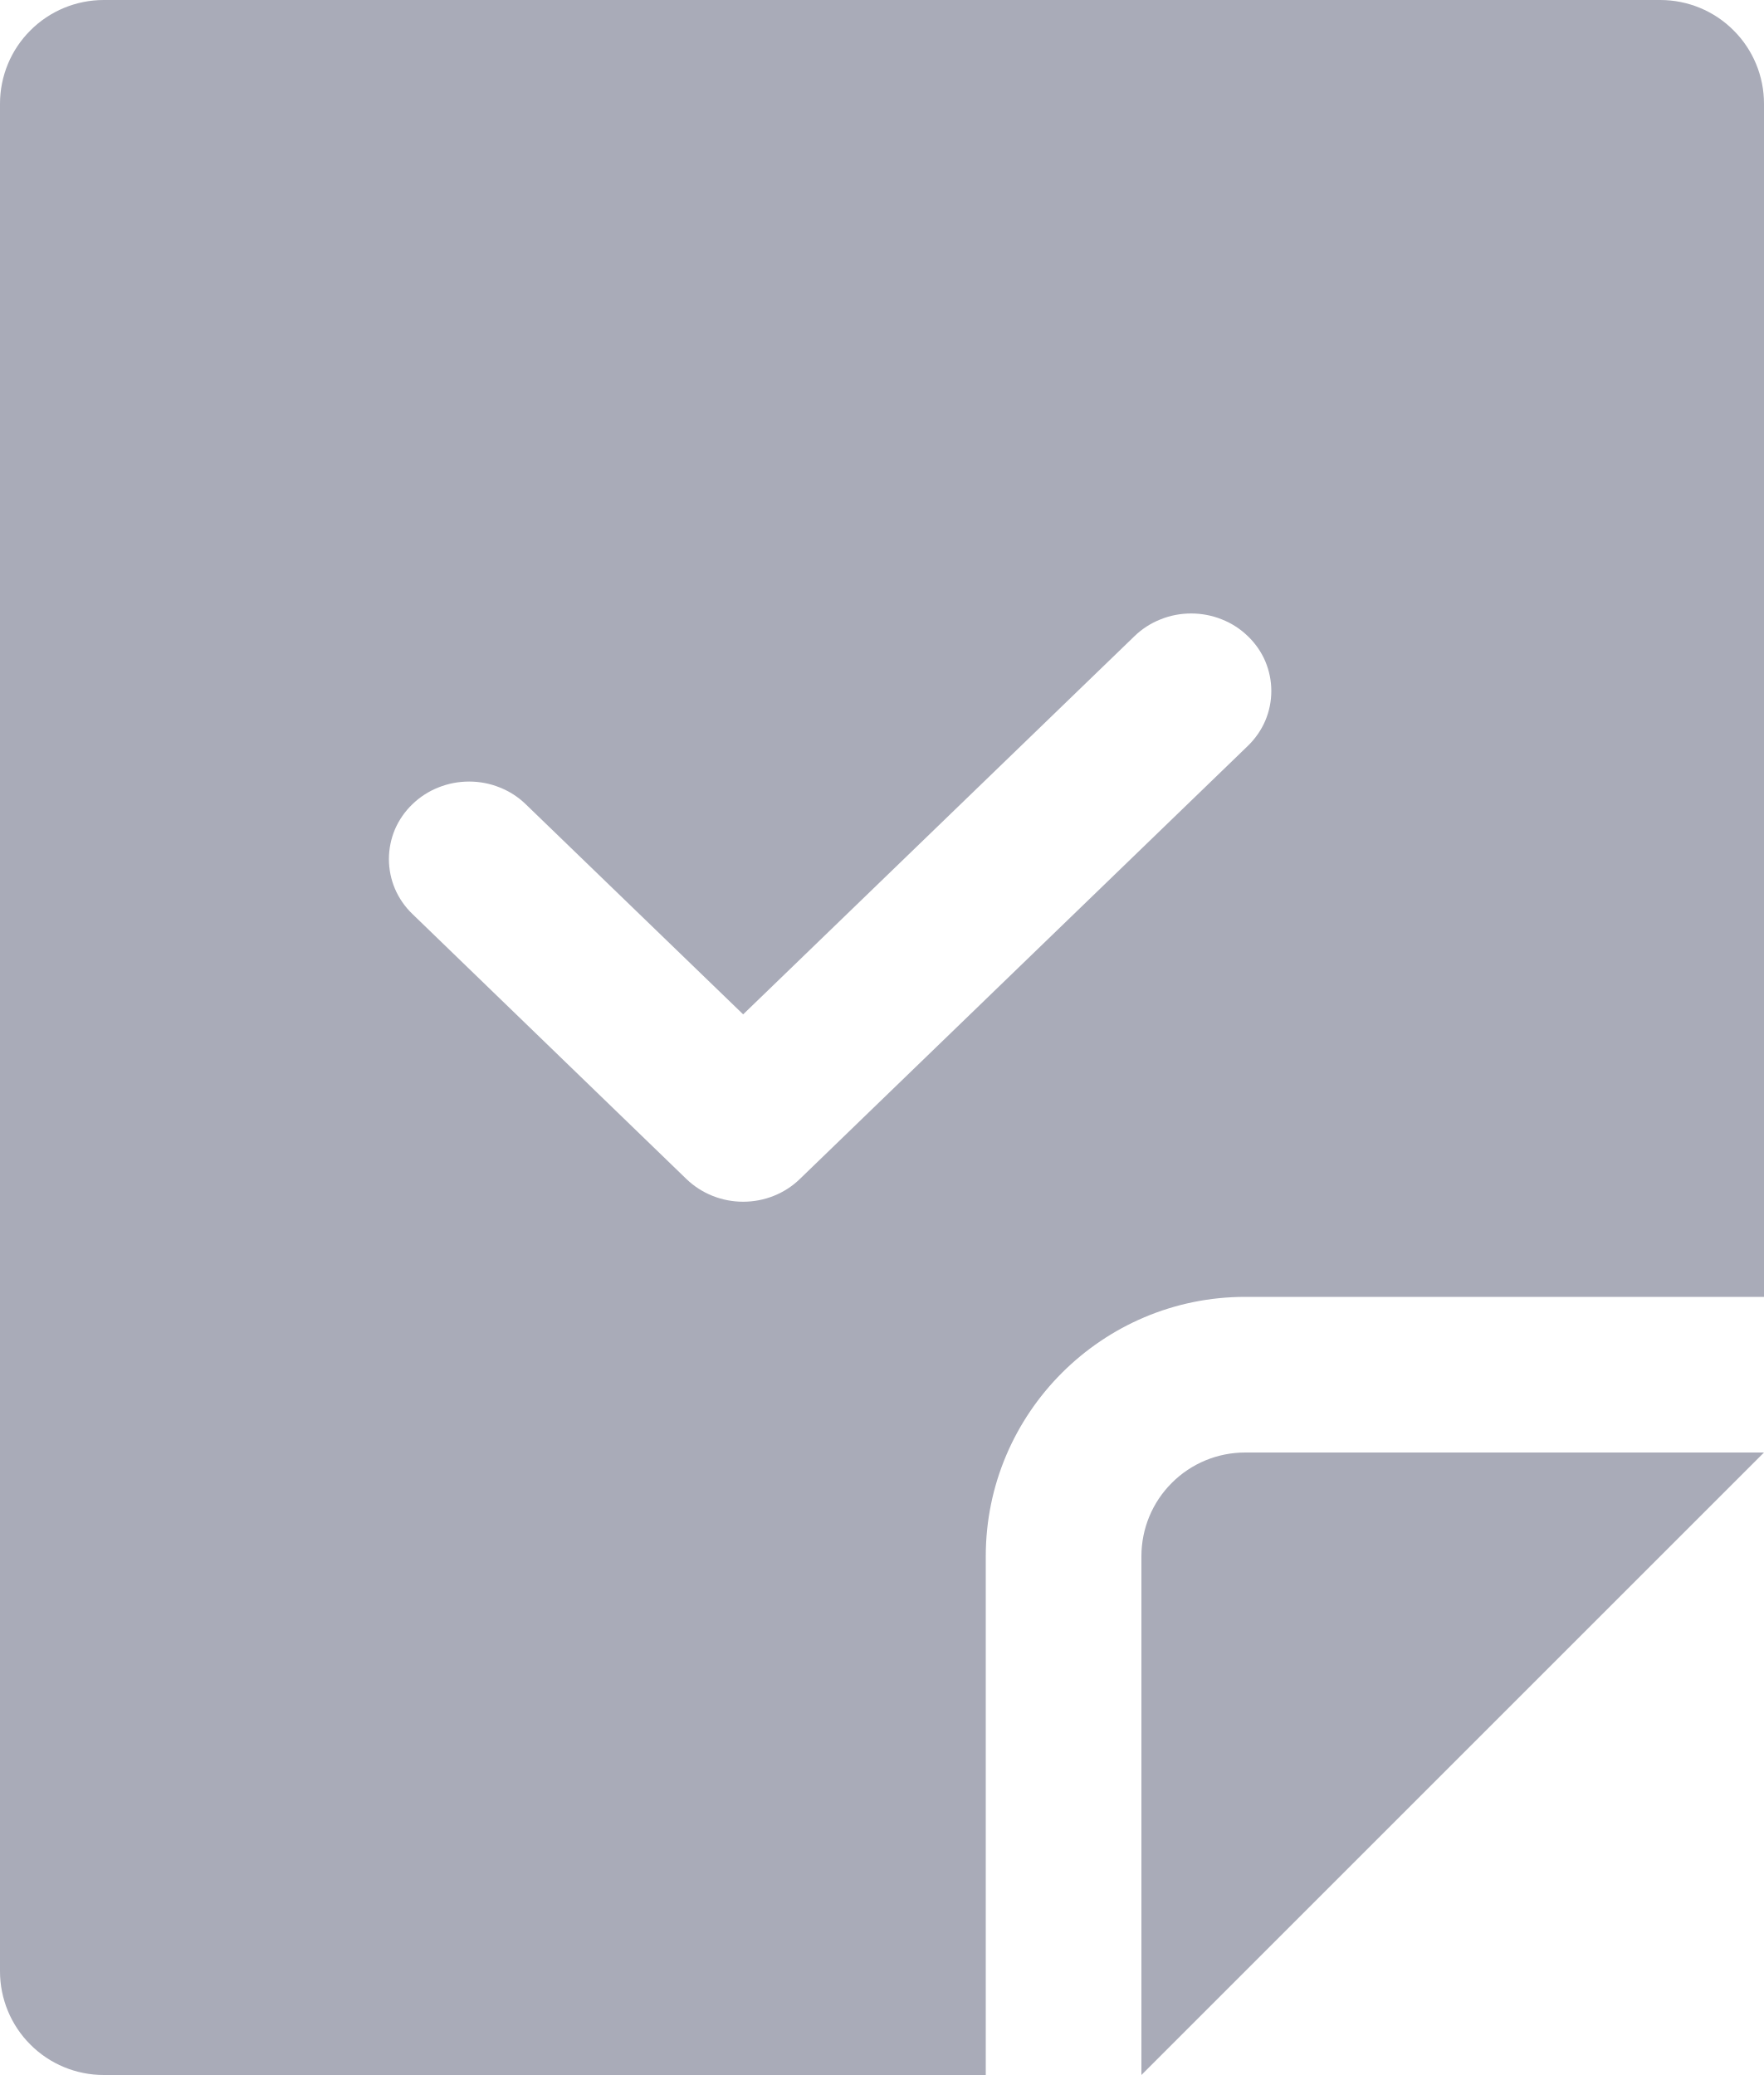
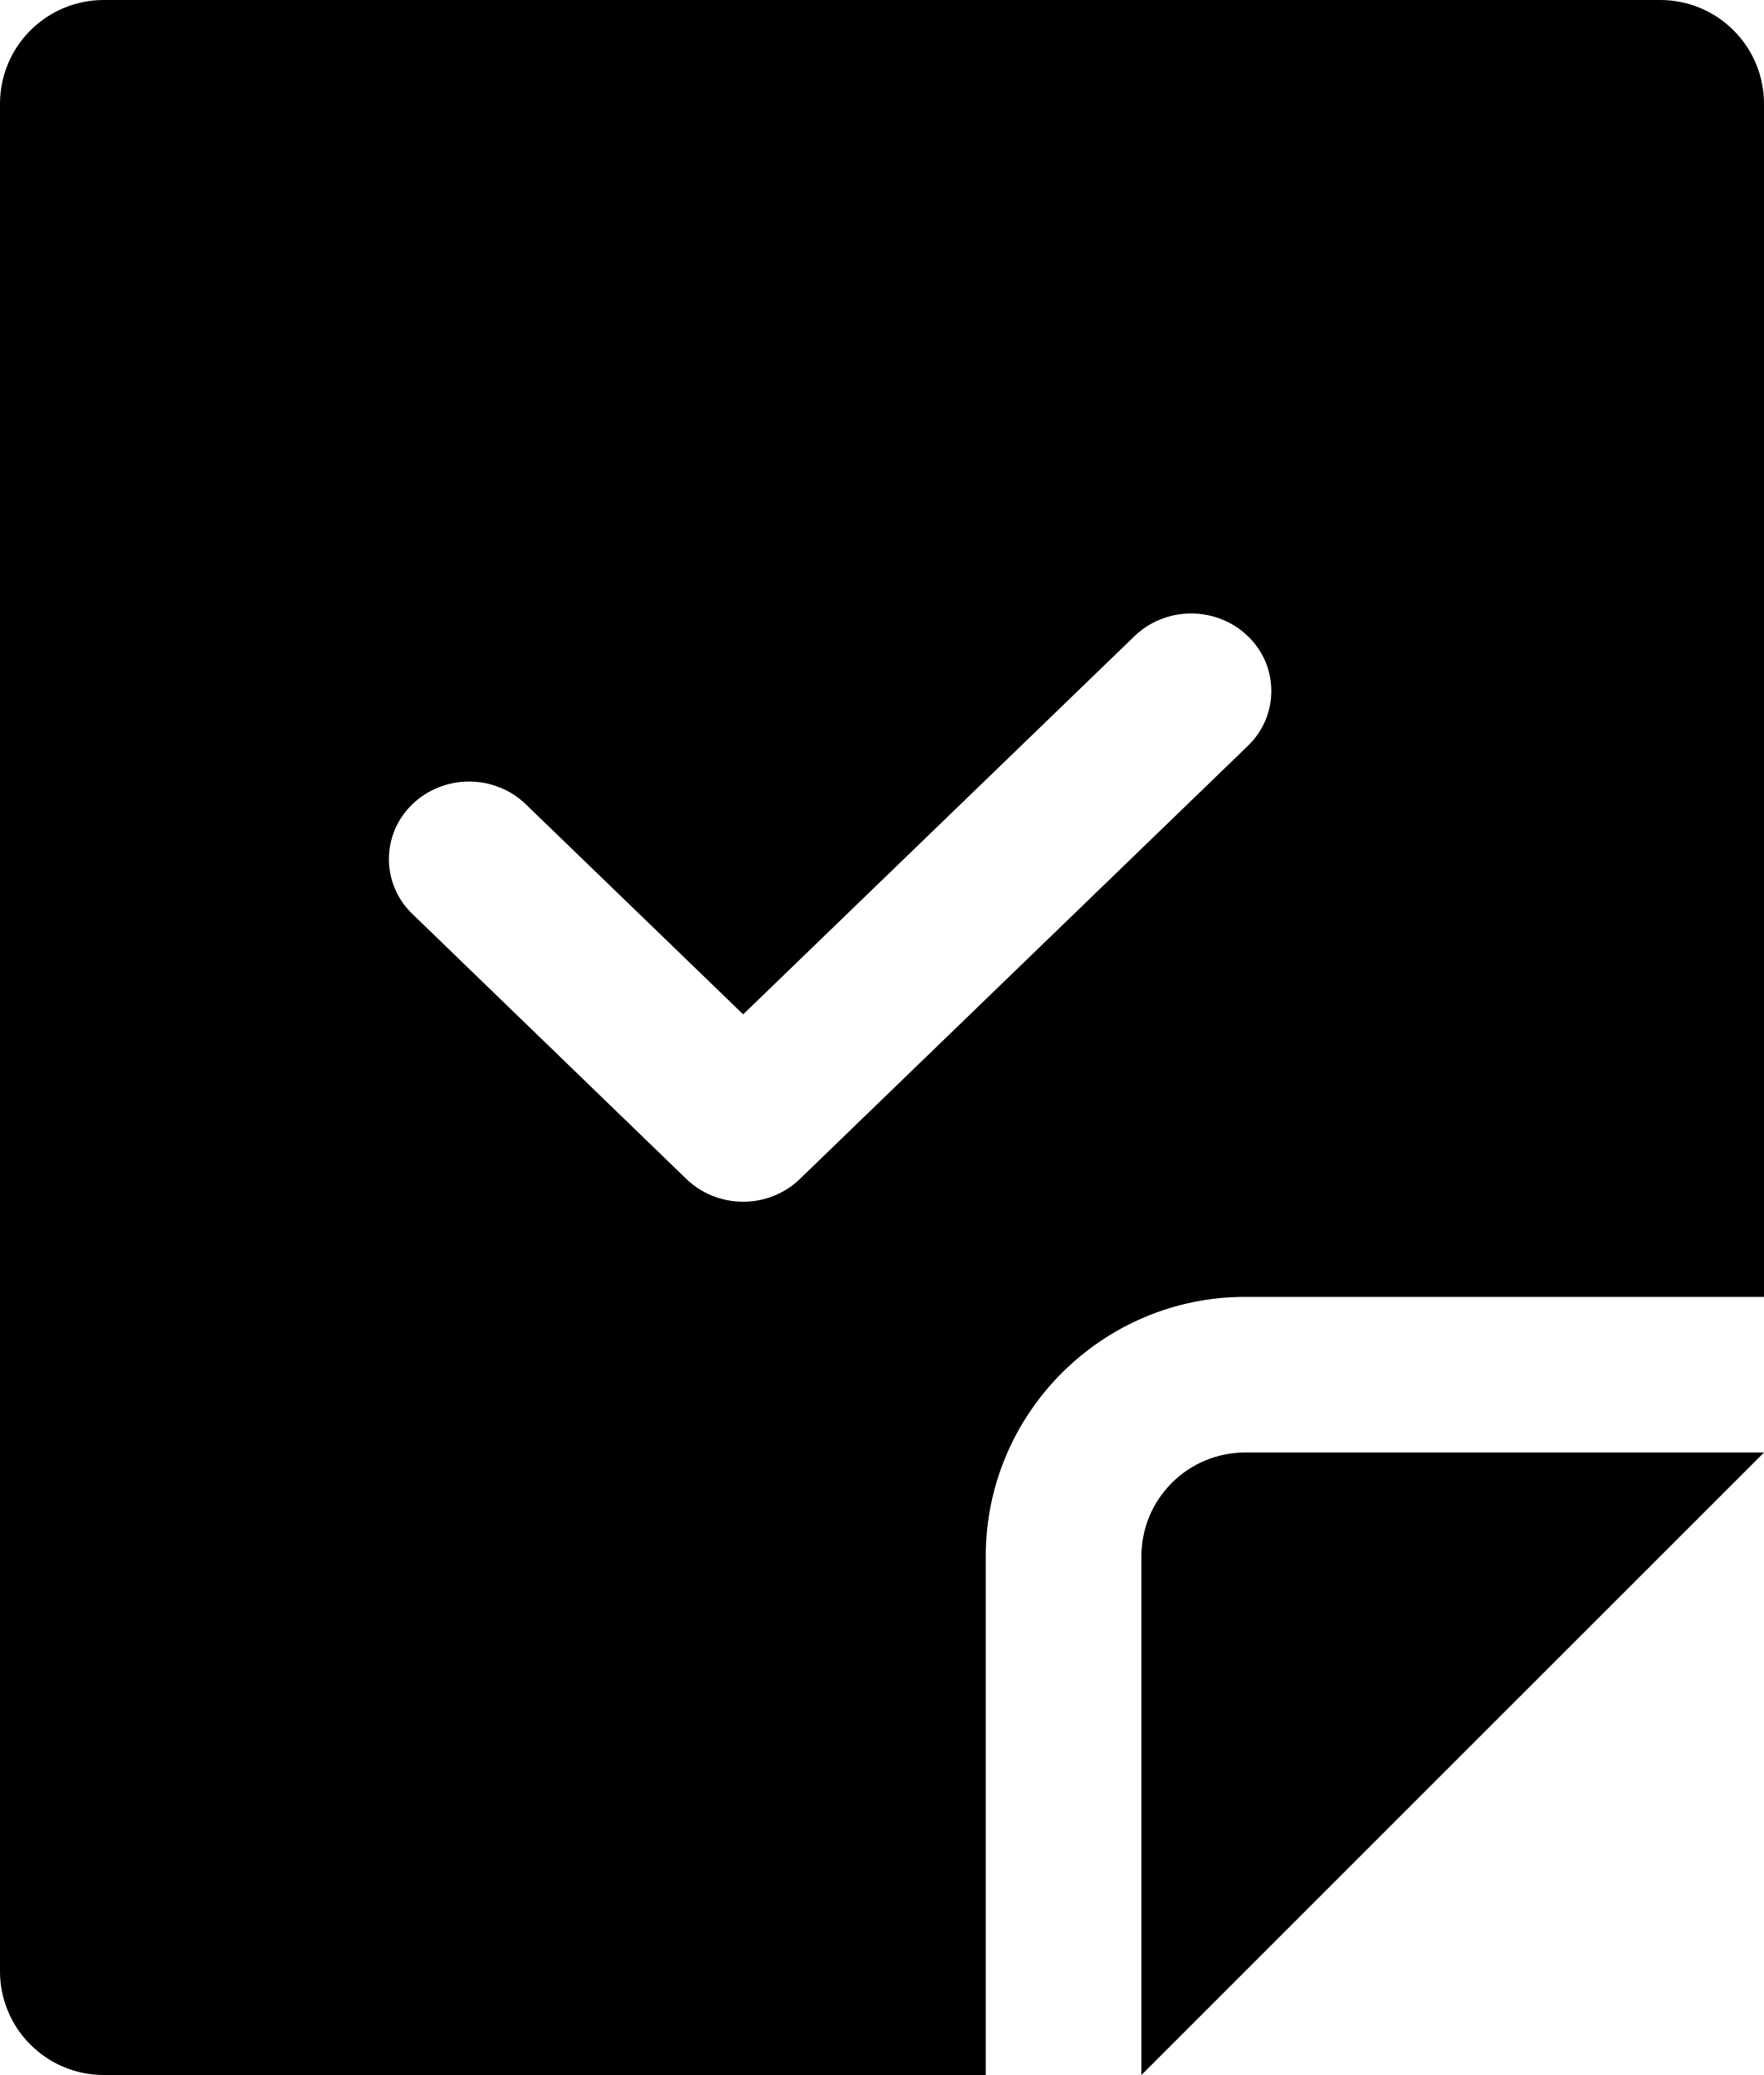
- <svg xmlns="http://www.w3.org/2000/svg" width="17" height="20" viewBox="0 0 17 20" fill="none">
+ <svg xmlns="http://www.w3.org/2000/svg" viewBox="0 0 17 20" fill="currentColor">
  <g id="Group">
-     <path id="Subtract" fill-rule="evenodd" clip-rule="evenodd" d="M0.293 0.293C0.48 0.105 0.735 0 1 0H16C16.265 0 16.52 0.105 16.707 0.293C16.895 0.48 17 0.735 17 1V12.5H12C10.622 12.5 9.5 13.622 9.5 15V20H1C0.735 20 0.48 19.895 0.293 19.707C0.105 19.52 0 19.265 0 19V1C0 0.735 0.105 0.48 0.293 0.293ZM7.162 11.583C7.367 11.583 7.564 11.504 7.708 11.364L12.026 7.189C12.098 7.119 12.155 7.037 12.194 6.946C12.232 6.856 12.252 6.758 12.252 6.66C12.252 6.562 12.232 6.465 12.194 6.374C12.155 6.283 12.098 6.201 12.026 6.132C11.954 6.062 11.869 6.007 11.775 5.97C11.681 5.932 11.581 5.913 11.479 5.913C11.378 5.913 11.277 5.932 11.184 5.97C11.09 6.007 11.005 6.062 10.933 6.132L7.162 9.777L5.067 7.752C4.995 7.682 4.91 7.627 4.816 7.59C4.723 7.552 4.622 7.533 4.521 7.533C4.419 7.533 4.319 7.552 4.225 7.59C4.131 7.627 4.046 7.682 3.974 7.752C3.902 7.821 3.845 7.904 3.806 7.994C3.768 8.085 3.748 8.182 3.748 8.28C3.748 8.379 3.768 8.476 3.806 8.566C3.845 8.657 3.902 8.74 3.974 8.809L6.615 11.364C6.76 11.504 6.957 11.583 7.162 11.583Z" fill="#A9ABB8" />
-     <path id="Vector" fill-rule="evenodd" clip-rule="evenodd" d="M11 20L17 14H12C11.735 14 11.48 14.105 11.293 14.293C11.105 14.48 11 14.735 11 15V20Z" fill="#A9ABB8" />
+     <path id="Subtract" fill-rule="evenodd" clip-rule="evenodd" d="M0.293 0.293C0.48 0.105 0.735 0 1 0H16C16.265 0 16.52 0.105 16.707 0.293C16.895 0.48 17 0.735 17 1V12.5H12C10.622 12.5 9.5 13.622 9.5 15V20H1C0.735 20 0.48 19.895 0.293 19.707C0.105 19.52 0 19.265 0 19V1C0 0.735 0.105 0.48 0.293 0.293ZM7.162 11.583C7.367 11.583 7.564 11.504 7.708 11.364L12.026 7.189C12.098 7.119 12.155 7.037 12.194 6.946C12.232 6.856 12.252 6.758 12.252 6.66C12.252 6.562 12.232 6.465 12.194 6.374C12.155 6.283 12.098 6.201 12.026 6.132C11.954 6.062 11.869 6.007 11.775 5.97C11.681 5.932 11.581 5.913 11.479 5.913C11.378 5.913 11.277 5.932 11.184 5.97C11.09 6.007 11.005 6.062 10.933 6.132L7.162 9.777L5.067 7.752C4.995 7.682 4.91 7.627 4.816 7.59C4.723 7.552 4.622 7.533 4.521 7.533C4.419 7.533 4.319 7.552 4.225 7.59C4.131 7.627 4.046 7.682 3.974 7.752C3.902 7.821 3.845 7.904 3.806 7.994C3.768 8.085 3.748 8.182 3.748 8.28C3.748 8.379 3.768 8.476 3.806 8.566C3.845 8.657 3.902 8.74 3.974 8.809L6.615 11.364C6.76 11.504 6.957 11.583 7.162 11.583Z" fill="inherit" />
+     <path id="Vector" fill-rule="evenodd" clip-rule="evenodd" d="M11 20L17 14H12C11.735 14 11.48 14.105 11.293 14.293C11.105 14.48 11 14.735 11 15V20Z" fill="inherit" />
  </g>
</svg>
